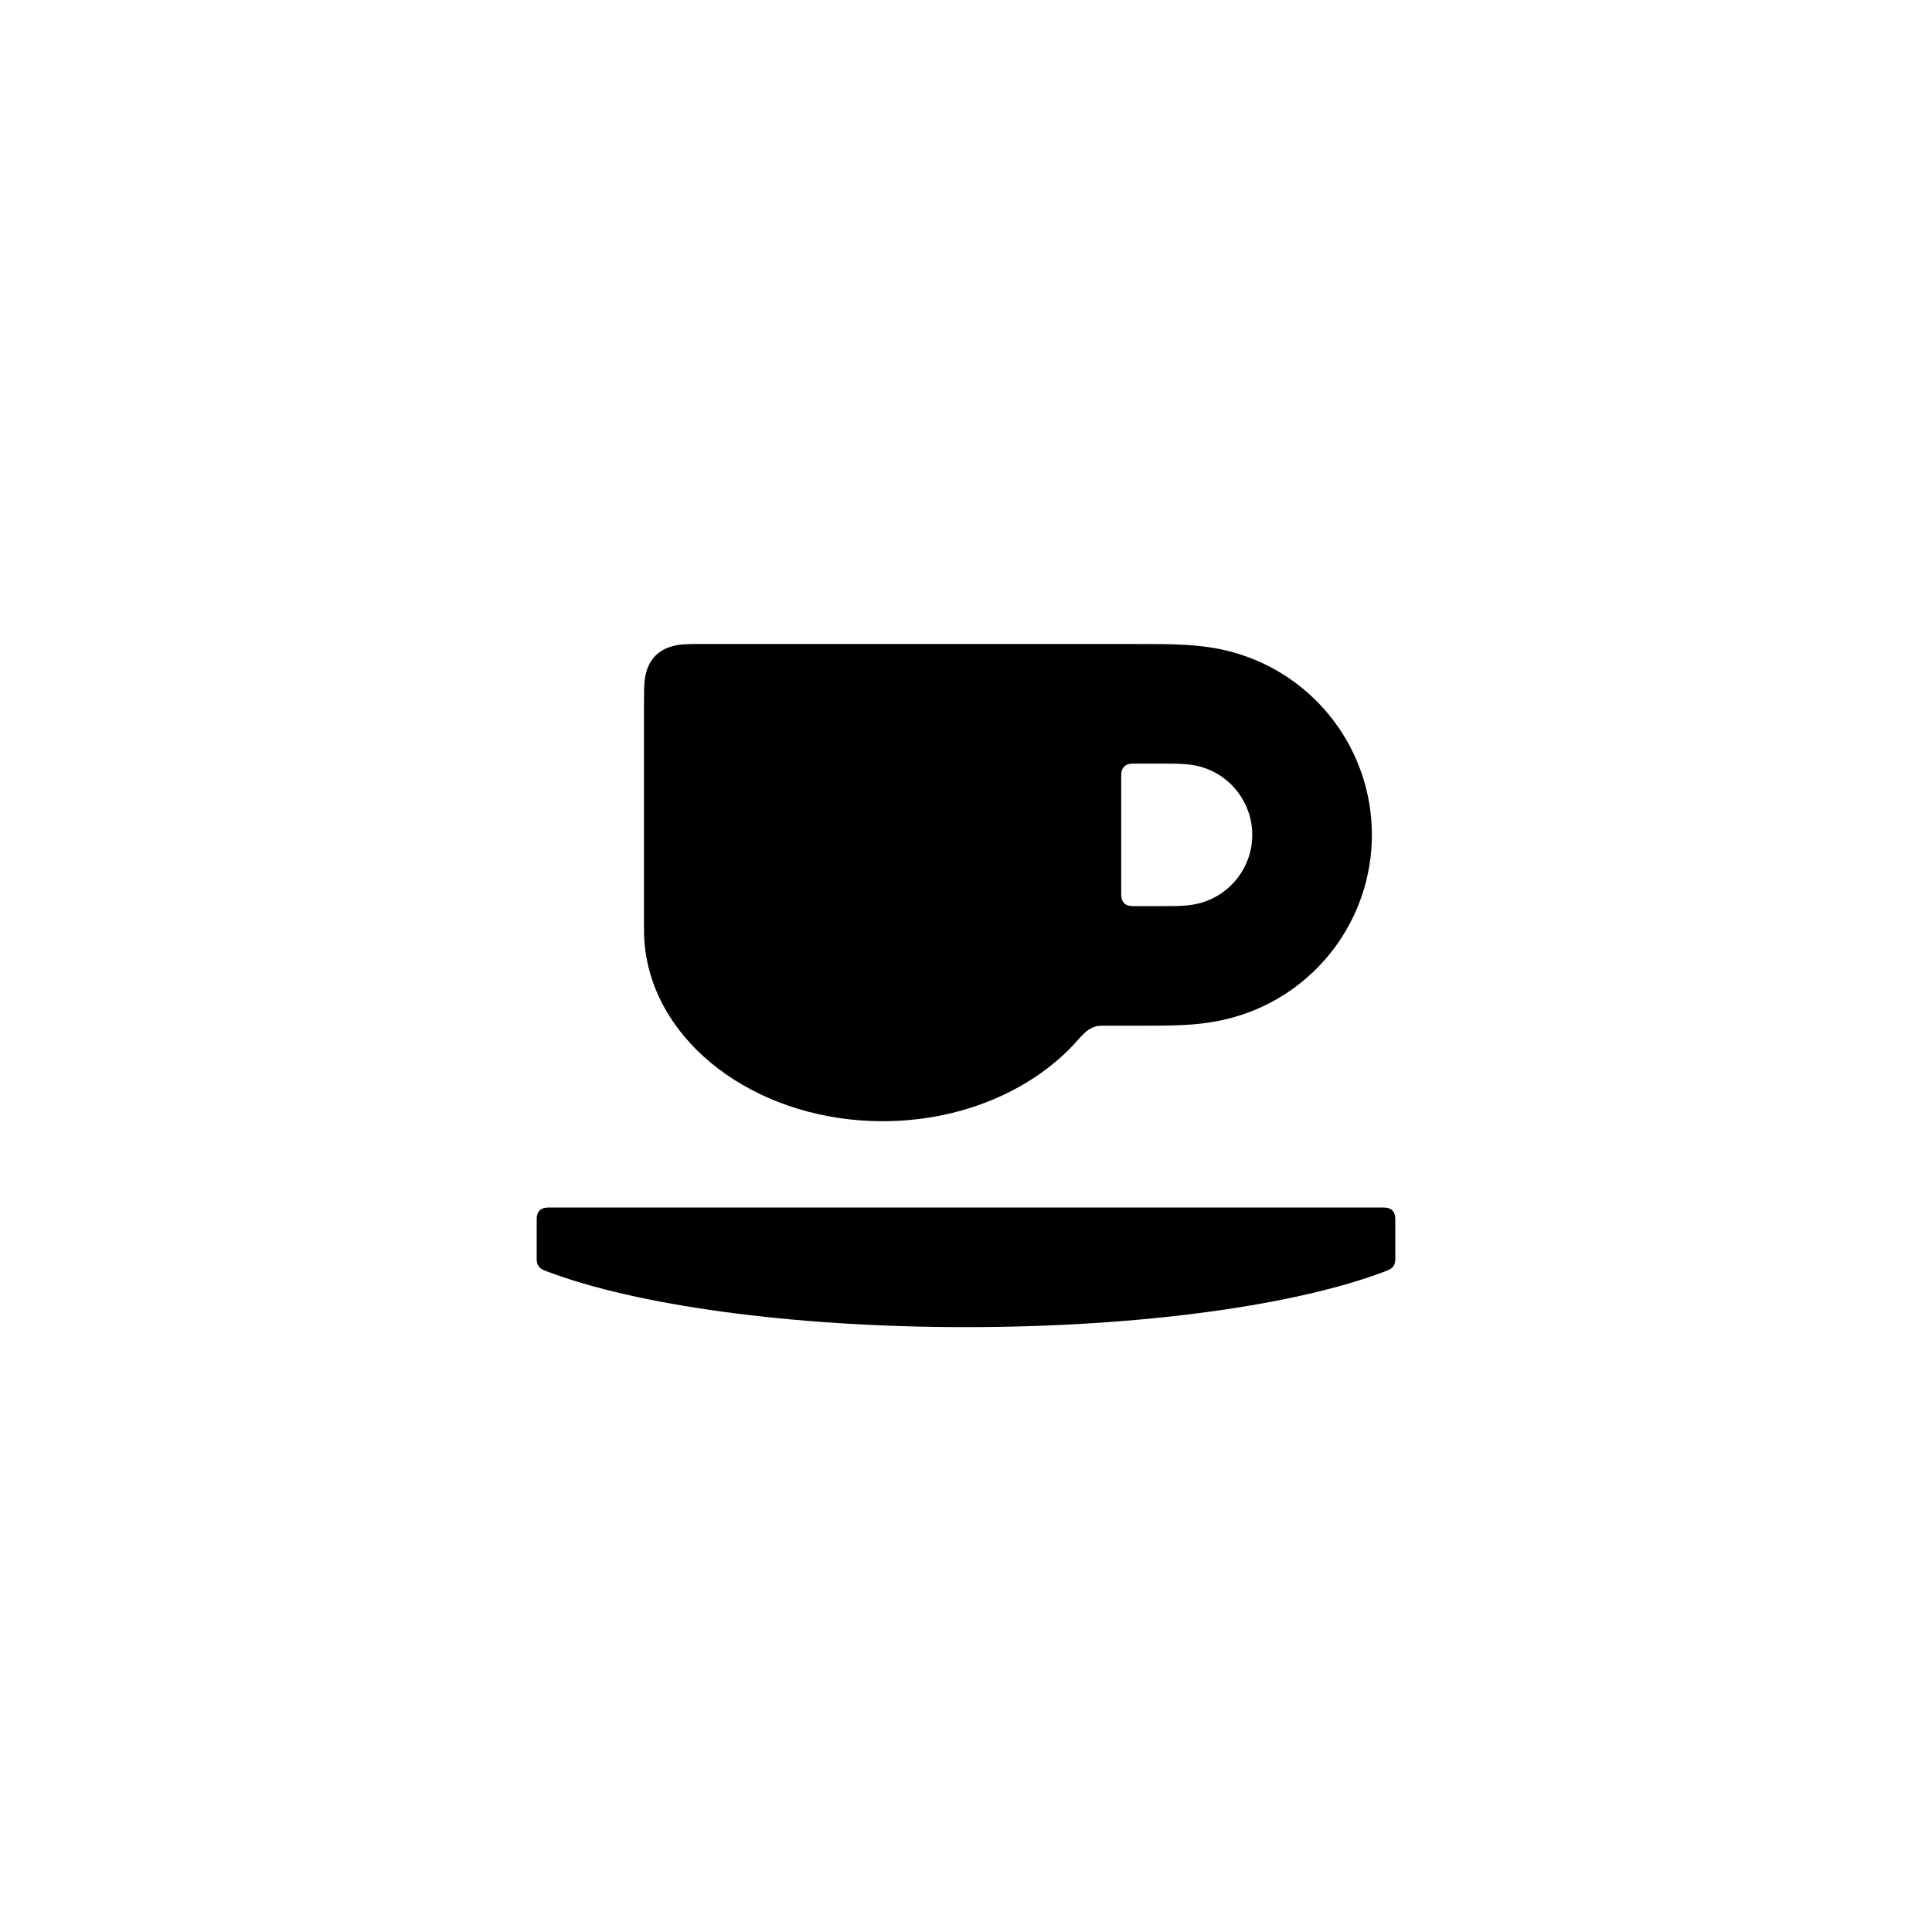
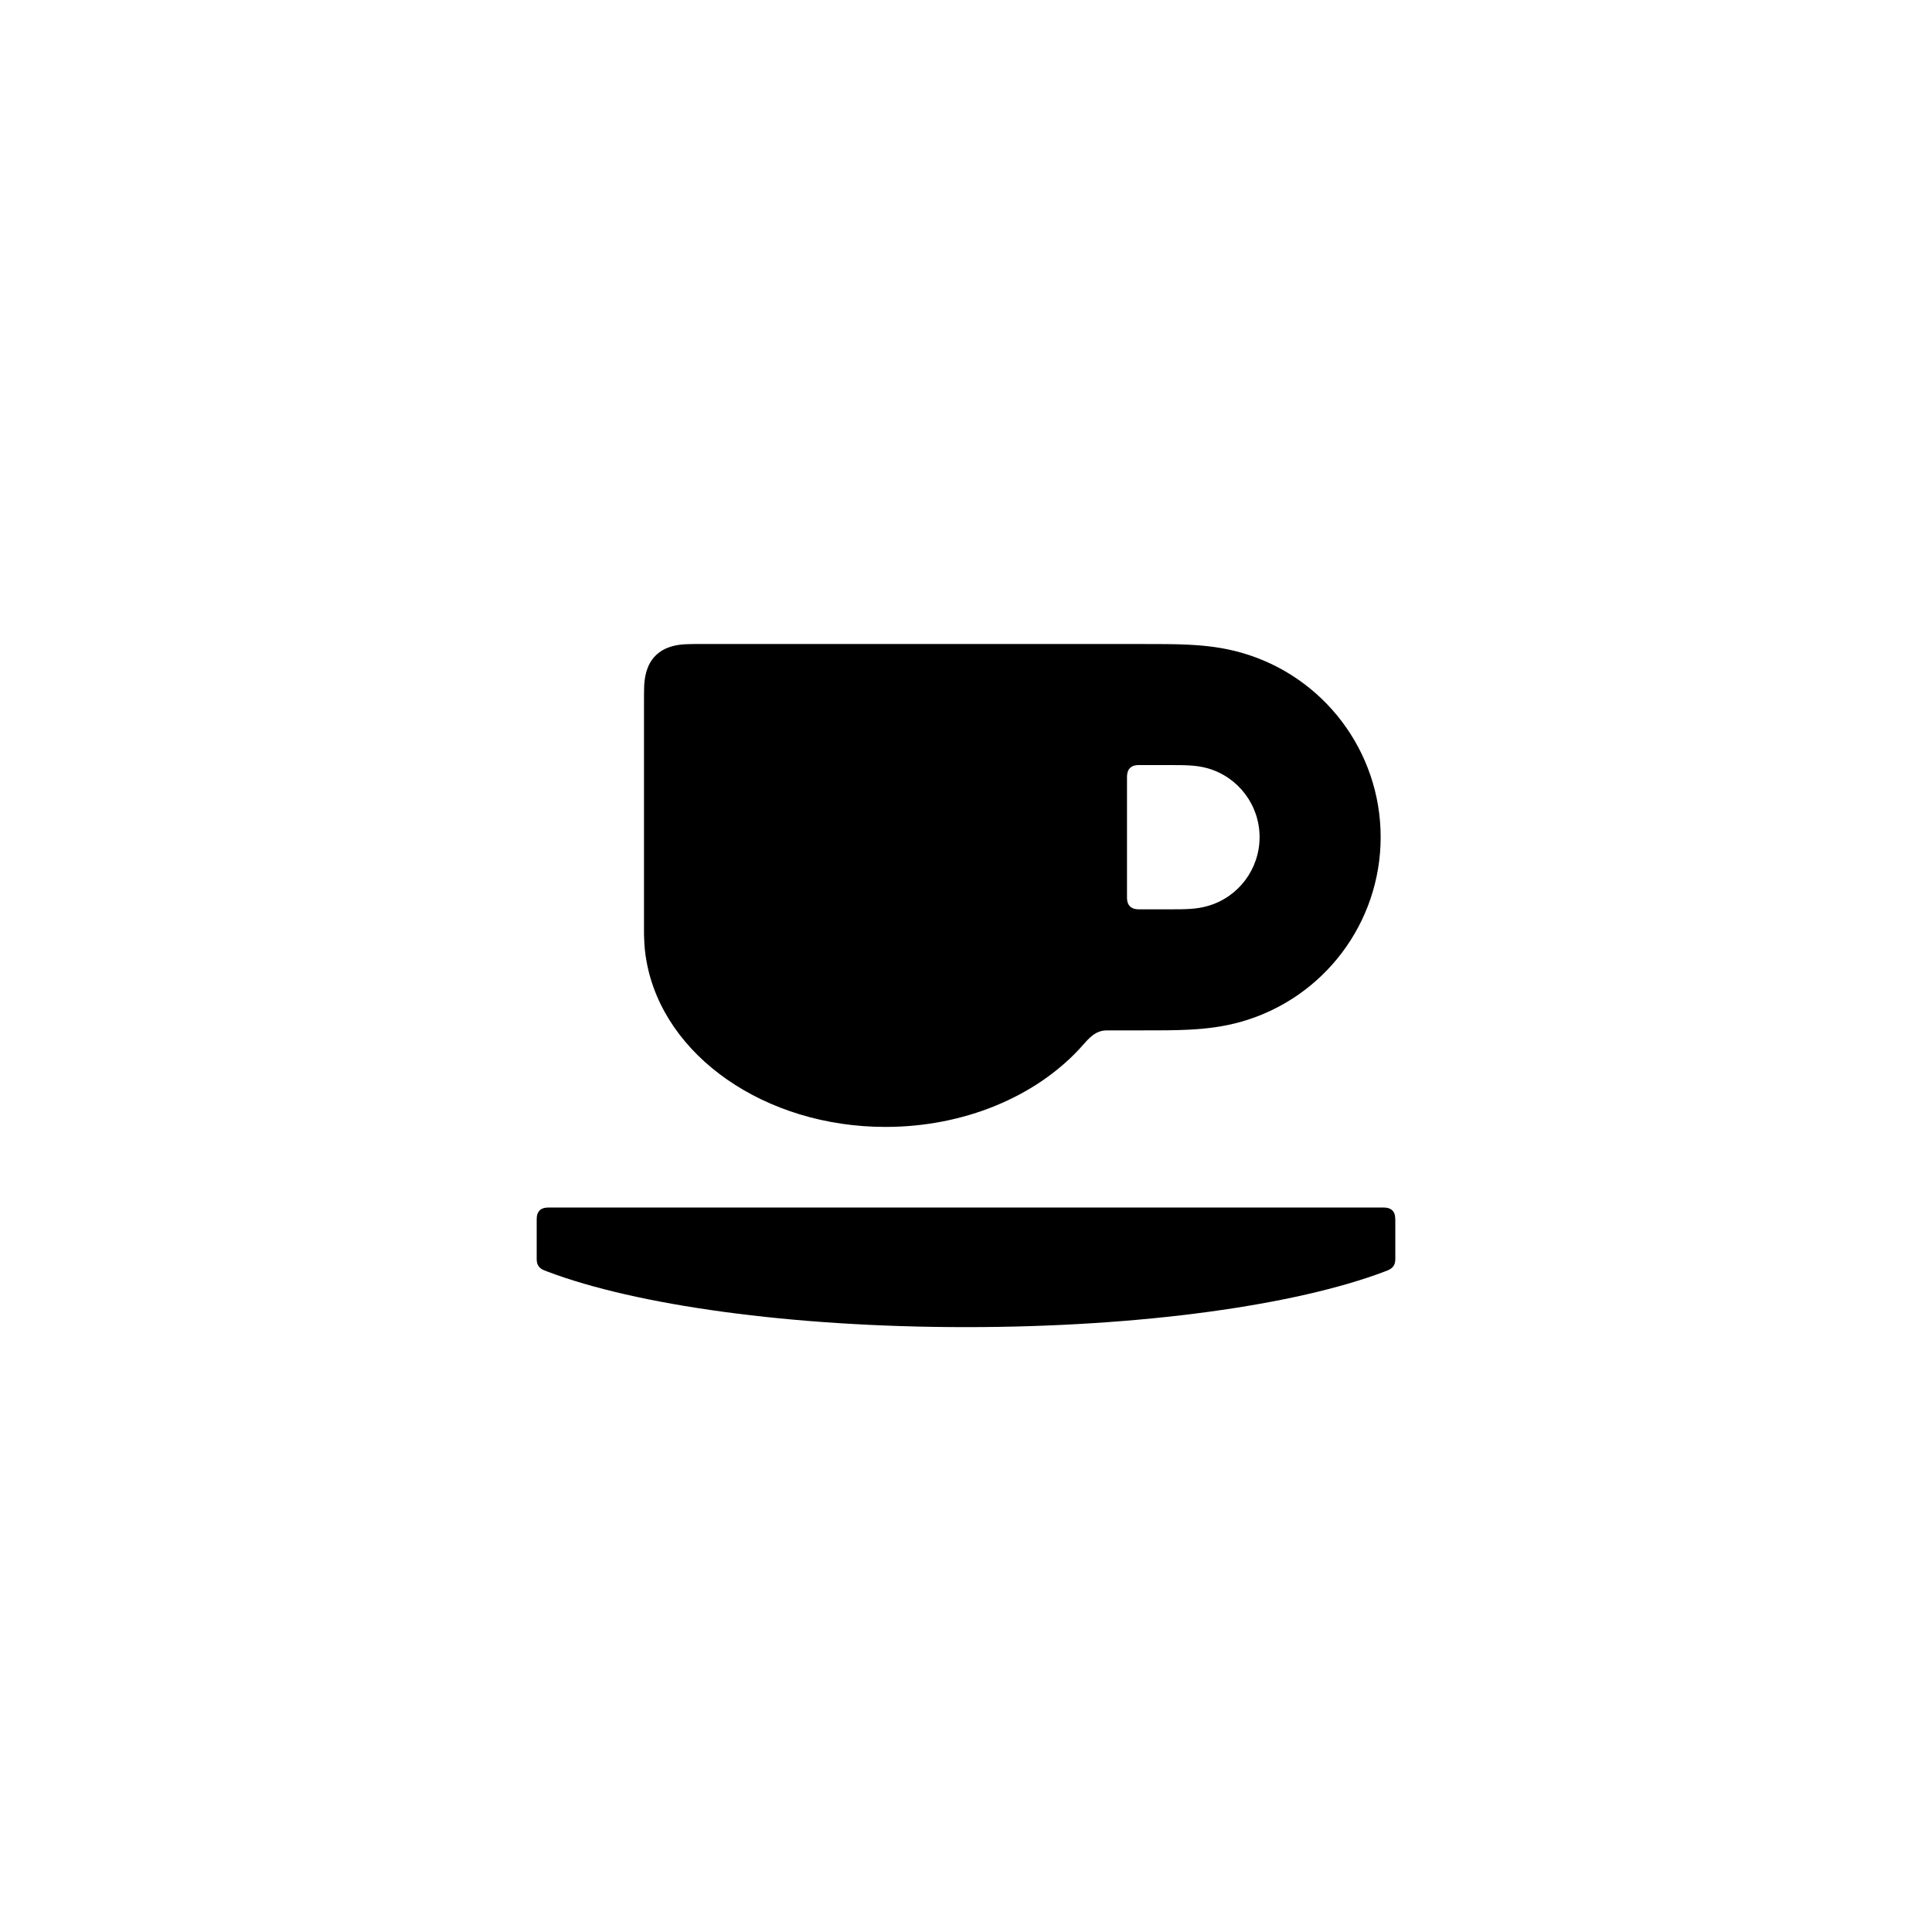
<svg xmlns="http://www.w3.org/2000/svg" viewBox="0 0 24 24" width="24" height="24">
-   <path fill-rule="evenodd" d="M8.753 8L14.036 8C14.336 8 14.519 8 14.689 8.009C14.907 8.02 15.116 8.045 15.332 8.107C16.344 8.395 17.042 9.319 17.042 10.371C17.042 11.423 16.344 12.347 15.331 12.635C15.115 12.697 14.906 12.723 14.688 12.734C14.518 12.742 14.334 12.742 14.035 12.742L13.703 12.742C13.698 12.742 13.696 12.742 13.695 12.742C13.677 12.742 13.663 12.743 13.647 12.744C13.543 12.756 13.47 12.831 13.42 12.886C13.399 12.909 13.373 12.939 13.34 12.974C12.796 13.557 11.928 13.928 10.964 13.928C9.487 13.928 8.235 13.057 8.029 11.887C8.013 11.797 8.004 11.707 8.001 11.616C8 11.581 8 11.551 8 11.5L8 8.753C8 8.6 8 8.514 8.01 8.439C8.021 8.355 8.051 8.236 8.144 8.144C8.257 8.031 8.411 8.008 8.517 8.003C8.569 8 8.633 8 8.753 8ZM12 16.486C9.815 16.486 7.896 16.211 6.803 15.797C6.776 15.787 6.762 15.781 6.752 15.777C6.728 15.766 6.705 15.751 6.69 15.728C6.672 15.702 6.668 15.673 6.667 15.647C6.667 15.635 6.667 15.621 6.667 15.598L6.667 15.192C6.667 15.153 6.667 15.131 6.669 15.112C6.672 15.091 6.679 15.061 6.703 15.037C6.728 15.012 6.76 15.004 6.785 15.002C6.803 15 6.823 15 6.858 15L17.142 15C17.166 15 17.178 15 17.187 15C17.217 15.001 17.264 15.004 17.297 15.037C17.318 15.058 17.327 15.085 17.33 15.11C17.333 15.13 17.333 15.152 17.333 15.192L17.333 15.598C17.333 15.625 17.333 15.638 17.333 15.649C17.331 15.676 17.327 15.704 17.31 15.728C17.292 15.755 17.264 15.77 17.238 15.781C17.23 15.784 17.219 15.789 17.197 15.797C16.104 16.211 14.185 16.486 12 16.486ZM14.12 11.256L14.433 11.256C14.644 11.256 14.777 11.256 14.917 11.216C15.295 11.109 15.556 10.764 15.556 10.371C15.556 9.978 15.295 9.633 14.918 9.526C14.777 9.486 14.645 9.486 14.434 9.486L14.12 9.486C14.093 9.486 14.078 9.486 14.066 9.486C14.038 9.487 13.995 9.492 13.965 9.523C13.933 9.555 13.929 9.6 13.928 9.629C13.928 9.639 13.928 9.654 13.928 9.678L13.928 11.065C13.928 11.091 13.928 11.107 13.928 11.119C13.929 11.146 13.934 11.189 13.965 11.22C13.996 11.252 14.042 11.255 14.071 11.256C14.081 11.256 14.096 11.256 14.12 11.256Z" />
+   <path fill-rule="evenodd" d="M8.753 8L14.11 8C14.412 8 14.598 8 14.77 8.009C14.991 8.02 15.202 8.046 15.421 8.108C16.445 8.4 17.151 9.335 17.151 10.399C17.151 11.464 16.445 12.4 15.42 12.692C15.201 12.754 14.99 12.78 14.769 12.791C14.597 12.8 14.411 12.8 14.108 12.8L13.77 12.8C13.765 12.8 13.763 12.8 13.762 12.8C13.744 12.8 13.73 12.8 13.714 12.802C13.644 12.81 13.587 12.846 13.541 12.888C13.5 12.925 13.466 12.969 13.407 13.032C12.857 13.623 11.977 13.999 11 13.999C9.505 13.999 8.238 13.118 8.03 11.934C8.014 11.843 8.004 11.752 8.002 11.66C8 11.625 8 11.593 8 11.542L8 8.753C8 8.639 8 8.576 8.002 8.525C8.007 8.421 8.027 8.26 8.144 8.144C8.257 8.031 8.411 8.008 8.517 8.003C8.569 8 8.633 8 8.753 8ZM12 16.486C9.815 16.486 7.896 16.211 6.803 15.797C6.776 15.787 6.762 15.781 6.752 15.777C6.728 15.766 6.705 15.751 6.69 15.728C6.672 15.702 6.668 15.673 6.667 15.647C6.667 15.635 6.667 15.621 6.667 15.598L6.667 15.192C6.667 15.153 6.667 15.131 6.669 15.112C6.672 15.091 6.679 15.061 6.703 15.037C6.728 15.012 6.76 15.004 6.785 15.002C6.803 15 6.823 15 6.858 15L17.142 15C17.166 15 17.178 15 17.187 15C17.217 15.001 17.264 15.004 17.297 15.037C17.318 15.058 17.327 15.085 17.33 15.11C17.333 15.13 17.333 15.152 17.333 15.192L17.333 15.598C17.333 15.625 17.333 15.638 17.333 15.649C17.331 15.676 17.327 15.704 17.31 15.728C17.292 15.755 17.264 15.77 17.238 15.781C17.23 15.784 17.219 15.789 17.197 15.797C16.104 16.211 14.185 16.486 12 16.486ZM14.192 11.296L14.511 11.296C14.724 11.296 14.859 11.296 15.001 11.255C15.384 11.147 15.647 10.797 15.647 10.399C15.647 10.002 15.384 9.653 15.002 9.544C14.86 9.504 14.725 9.504 14.512 9.504L14.192 9.504C14.165 9.504 14.15 9.504 14.138 9.504C14.11 9.505 14.067 9.51 14.037 9.541C14.005 9.573 14.001 9.618 14 9.647C14 9.657 14 9.672 14 9.696L14 11.104C14 11.13 14 11.146 14 11.158C14.001 11.186 14.006 11.229 14.037 11.259C14.068 11.291 14.114 11.295 14.143 11.296C14.153 11.296 14.168 11.296 14.192 11.296Z" />
</svg>
